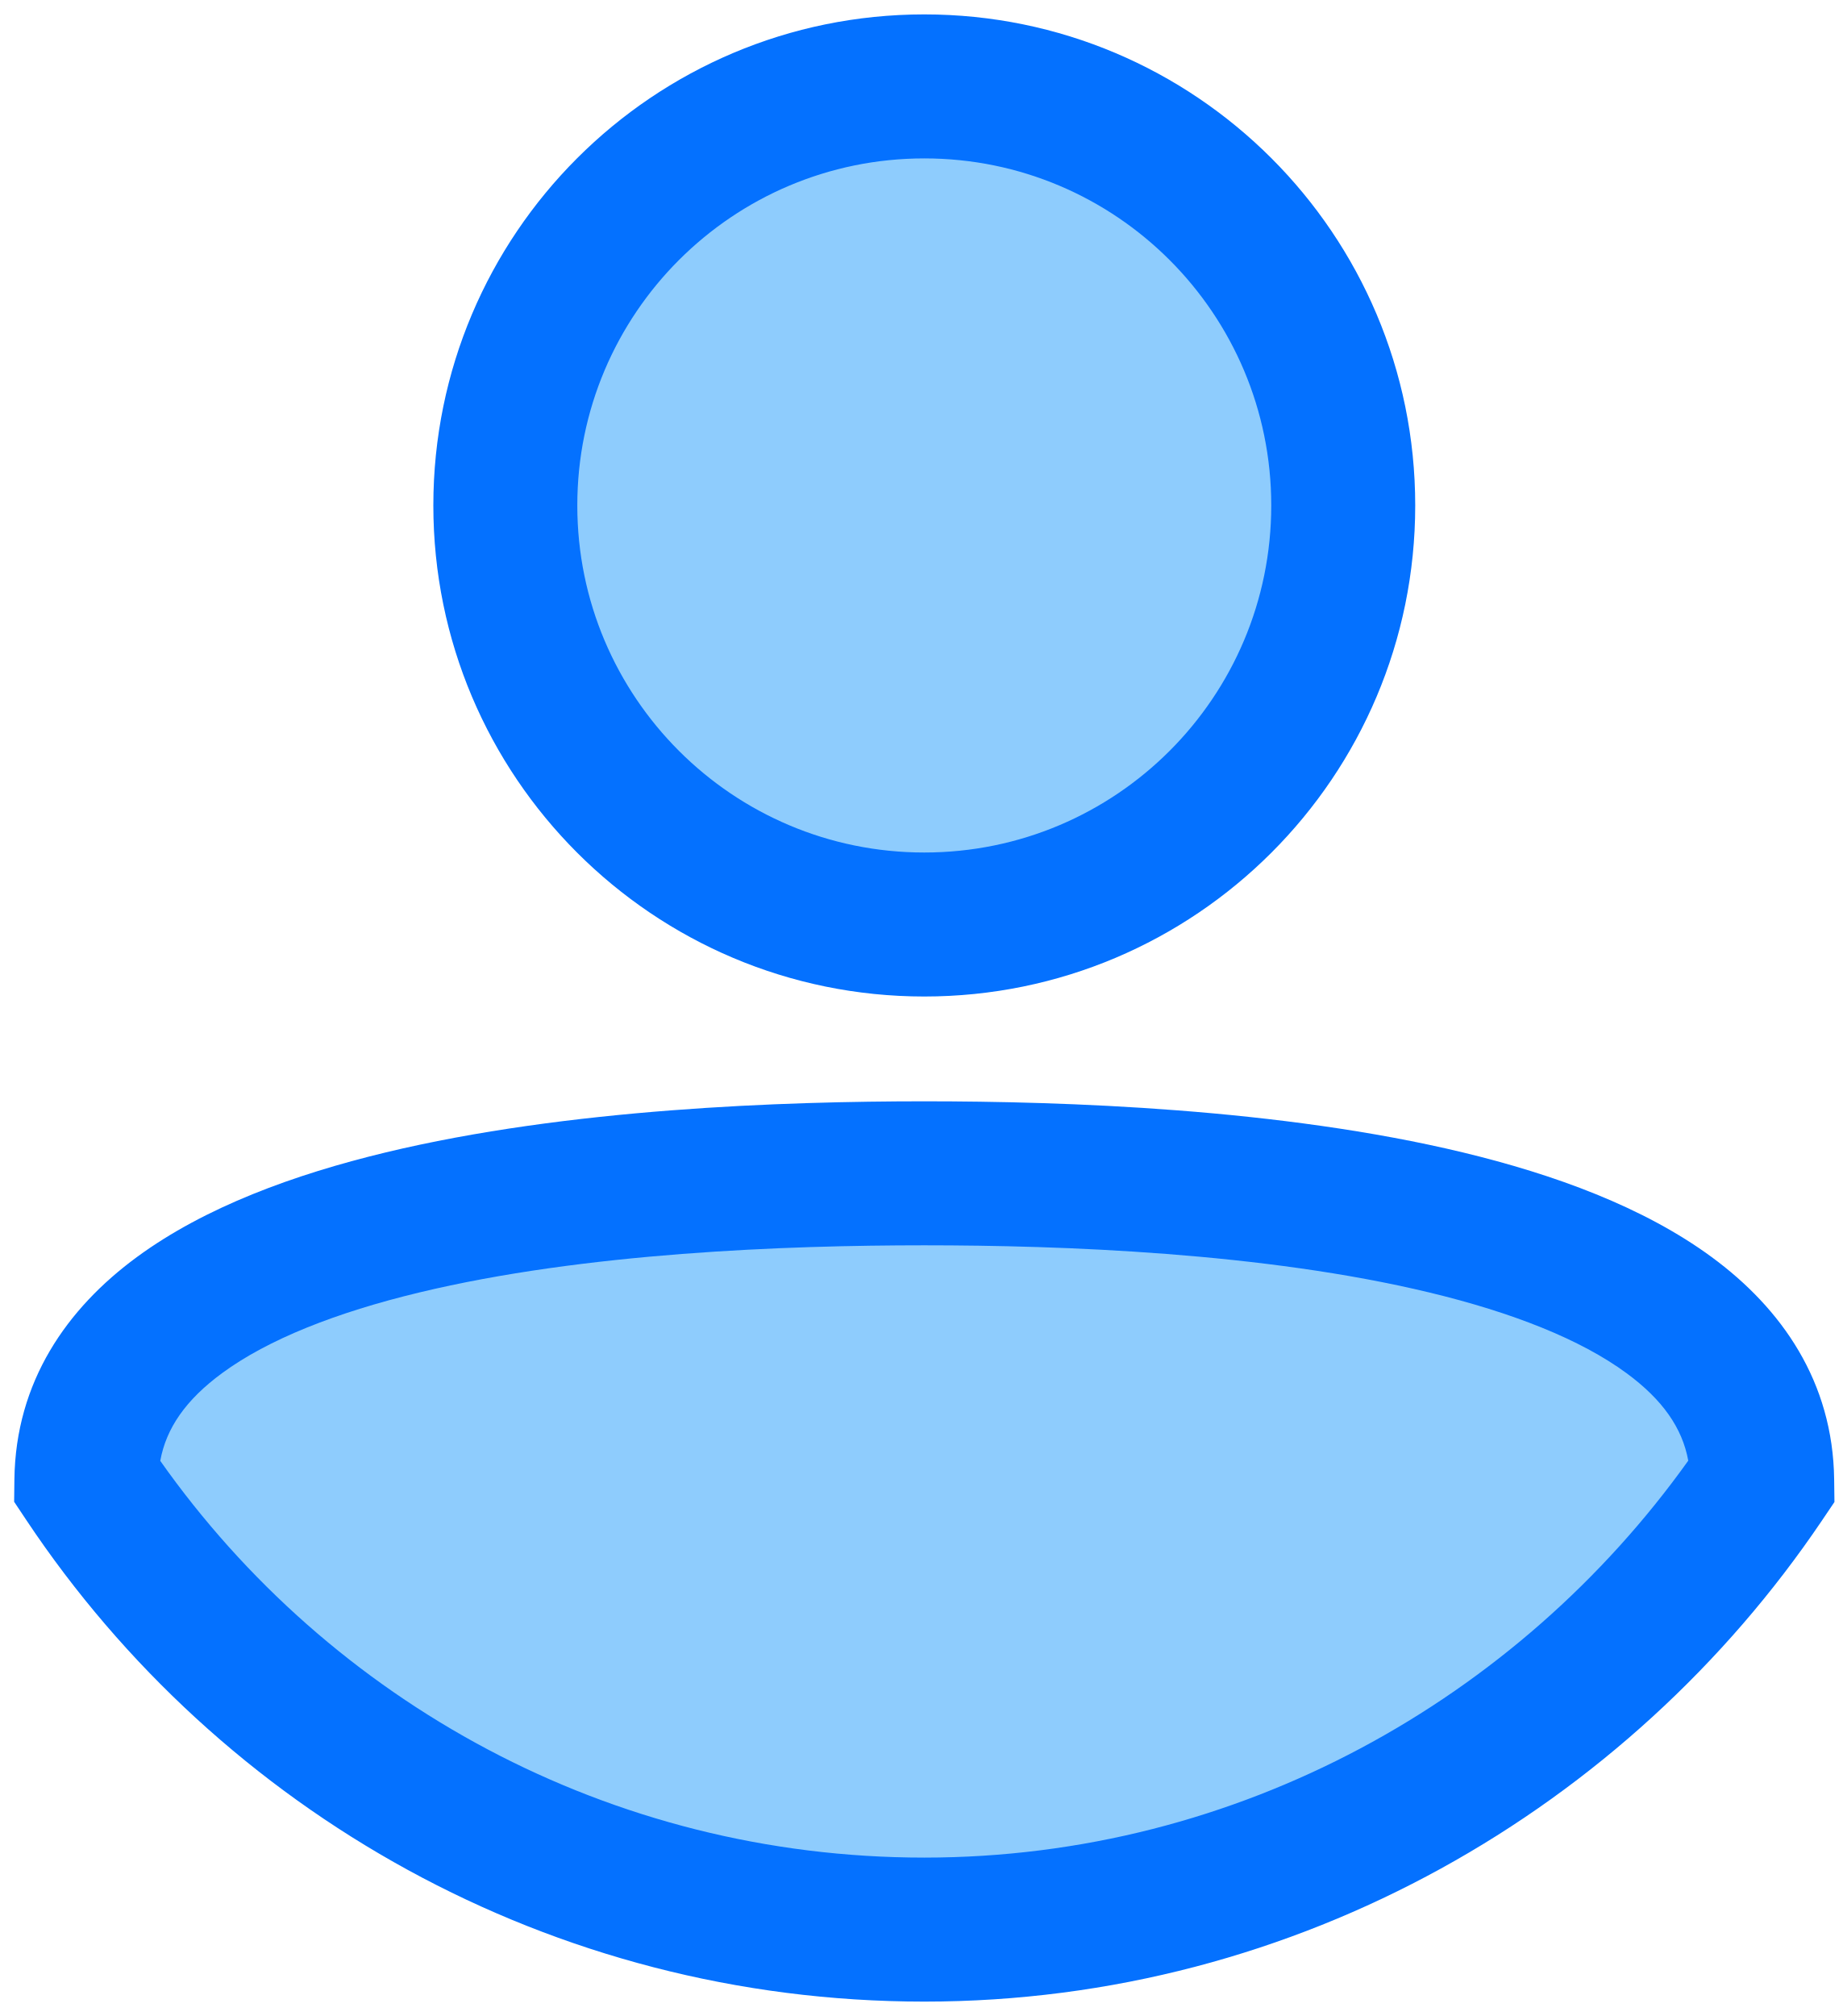
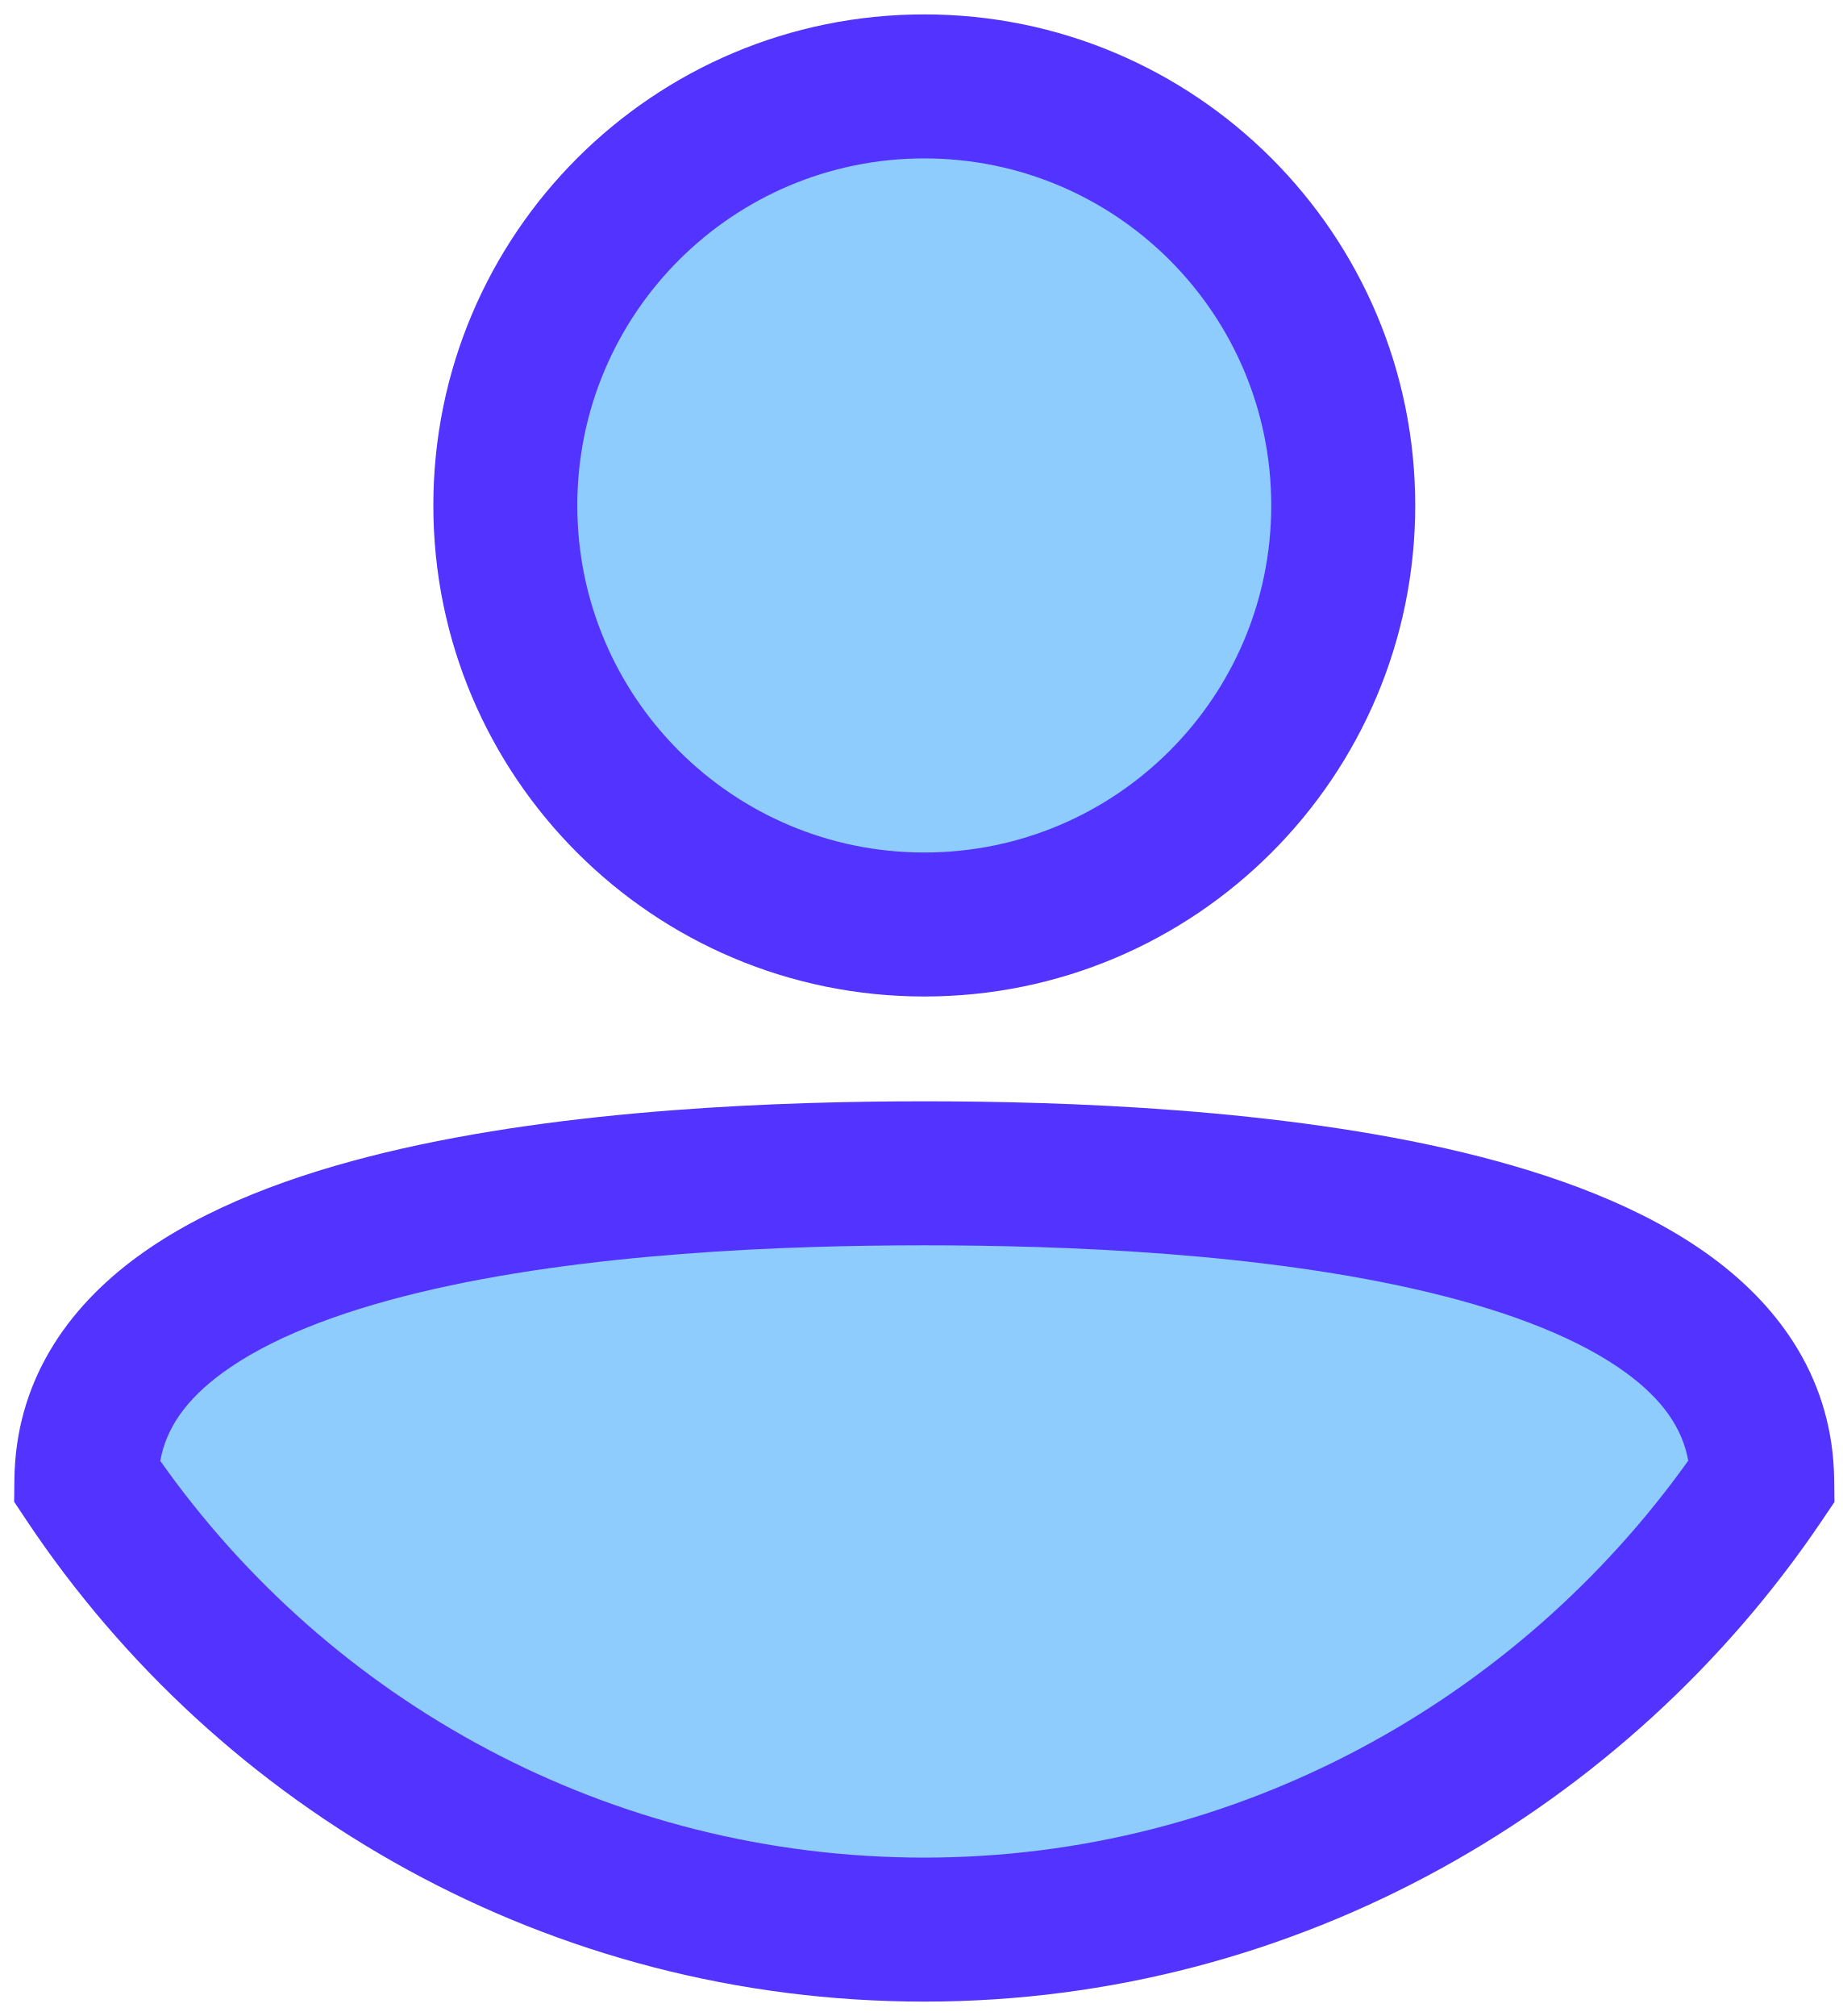
<svg xmlns="http://www.w3.org/2000/svg" width="64" height="70" viewBox="0 0 64 70" fill="none">
  <path d="M32.101 32.101C40.137 32.101 46.651 25.586 46.651 17.55C46.651 9.514 40.137 3 32.101 3C24.065 3 17.55 9.514 17.55 17.55C17.55 25.586 24.065 32.101 32.101 32.101Z" fill="#8ECCFD" />
-   <path fill-rule="evenodd" clip-rule="evenodd" d="M32.101 5.5C25.446 5.5 20.05 10.895 20.05 17.55C20.05 24.206 25.446 29.601 32.101 29.601C38.756 29.601 44.151 24.206 44.151 17.55C44.151 10.895 38.756 5.5 32.101 5.5ZM15.05 17.55C15.05 8.134 22.684 0.5 32.101 0.5C41.517 0.5 49.151 8.134 49.151 17.55C49.151 26.967 41.517 34.601 32.101 34.601C22.684 34.601 15.05 26.967 15.05 17.55Z" fill="#0471FF" />
+   <path fill-rule="evenodd" clip-rule="evenodd" d="M32.101 5.5C25.446 5.5 20.05 10.895 20.05 17.55C20.05 24.206 25.446 29.601 32.101 29.601C38.756 29.601 44.151 24.206 44.151 17.55C44.151 10.895 38.756 5.5 32.101 5.5ZM15.05 17.55C15.05 8.134 22.684 0.5 32.101 0.5C41.517 0.5 49.151 8.134 49.151 17.55C49.151 26.967 41.517 34.601 32.101 34.601C22.684 34.601 15.05 26.967 15.05 17.55Z" fill="#5233ff" />
  <path d="M32.101 67C19.995 67 9.286 60.831 3 51.402C3.116 41.74 22.439 40.74 32.101 40.74C41.762 40.74 61.085 41.74 61.202 51.402C54.916 60.714 44.207 67 32.101 67Z" fill="#8ECCFD" />
-   <path fill-rule="evenodd" clip-rule="evenodd" d="M5.566 50.724C11.463 59.084 21.17 64.5 32.101 64.5C43.013 64.5 52.726 58.99 58.634 50.717C58.428 49.589 57.747 48.602 56.485 47.676C54.892 46.507 52.533 45.574 49.645 44.879C43.895 43.494 36.896 43.24 32.101 43.24C27.305 43.24 20.307 43.494 14.556 44.879C11.669 45.574 9.309 46.507 7.717 47.676C6.452 48.604 5.77 49.593 5.566 50.724ZM13.386 40.017C19.741 38.487 27.235 38.24 32.101 38.24C36.967 38.24 44.46 38.487 50.816 40.017C53.981 40.78 57.078 41.909 59.443 43.645C61.879 45.432 63.66 47.976 63.701 51.372L63.711 52.153L63.274 52.801C56.553 62.757 45.09 69.5 32.101 69.5C19.125 69.5 7.65 62.885 0.92 52.789L0.491 52.145L0.5 51.372C0.541 47.976 2.322 45.432 4.758 43.645C7.123 41.909 10.22 40.78 13.386 40.017Z" fill="#0471FF" />
+   <path fill-rule="evenodd" clip-rule="evenodd" d="M5.566 50.724C11.463 59.084 21.17 64.5 32.101 64.5C43.013 64.5 52.726 58.99 58.634 50.717C58.428 49.589 57.747 48.602 56.485 47.676C54.892 46.507 52.533 45.574 49.645 44.879C43.895 43.494 36.896 43.24 32.101 43.24C27.305 43.24 20.307 43.494 14.556 44.879C11.669 45.574 9.309 46.507 7.717 47.676C6.452 48.604 5.77 49.593 5.566 50.724ZM13.386 40.017C19.741 38.487 27.235 38.24 32.101 38.24C36.967 38.24 44.46 38.487 50.816 40.017C53.981 40.78 57.078 41.909 59.443 43.645C61.879 45.432 63.66 47.976 63.701 51.372L63.711 52.153L63.274 52.801C56.553 62.757 45.09 69.5 32.101 69.5C19.125 69.5 7.65 62.885 0.92 52.789L0.491 52.145L0.5 51.372C0.541 47.976 2.322 45.432 4.758 43.645C7.123 41.909 10.22 40.78 13.386 40.017Z" fill="#5233ff" />
</svg>
